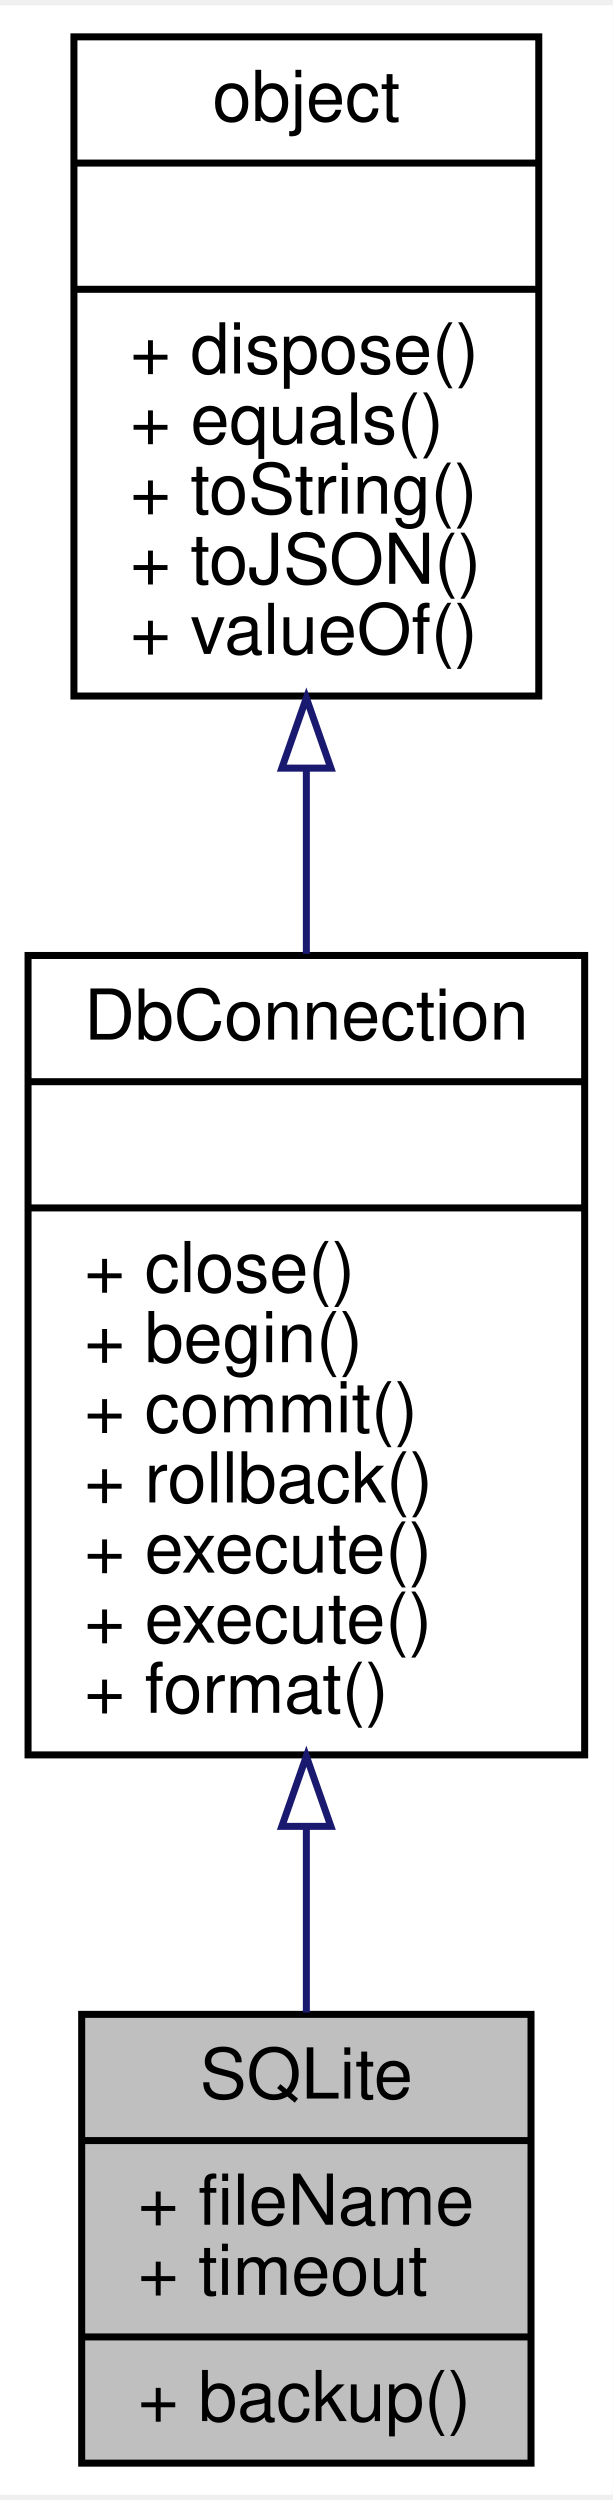
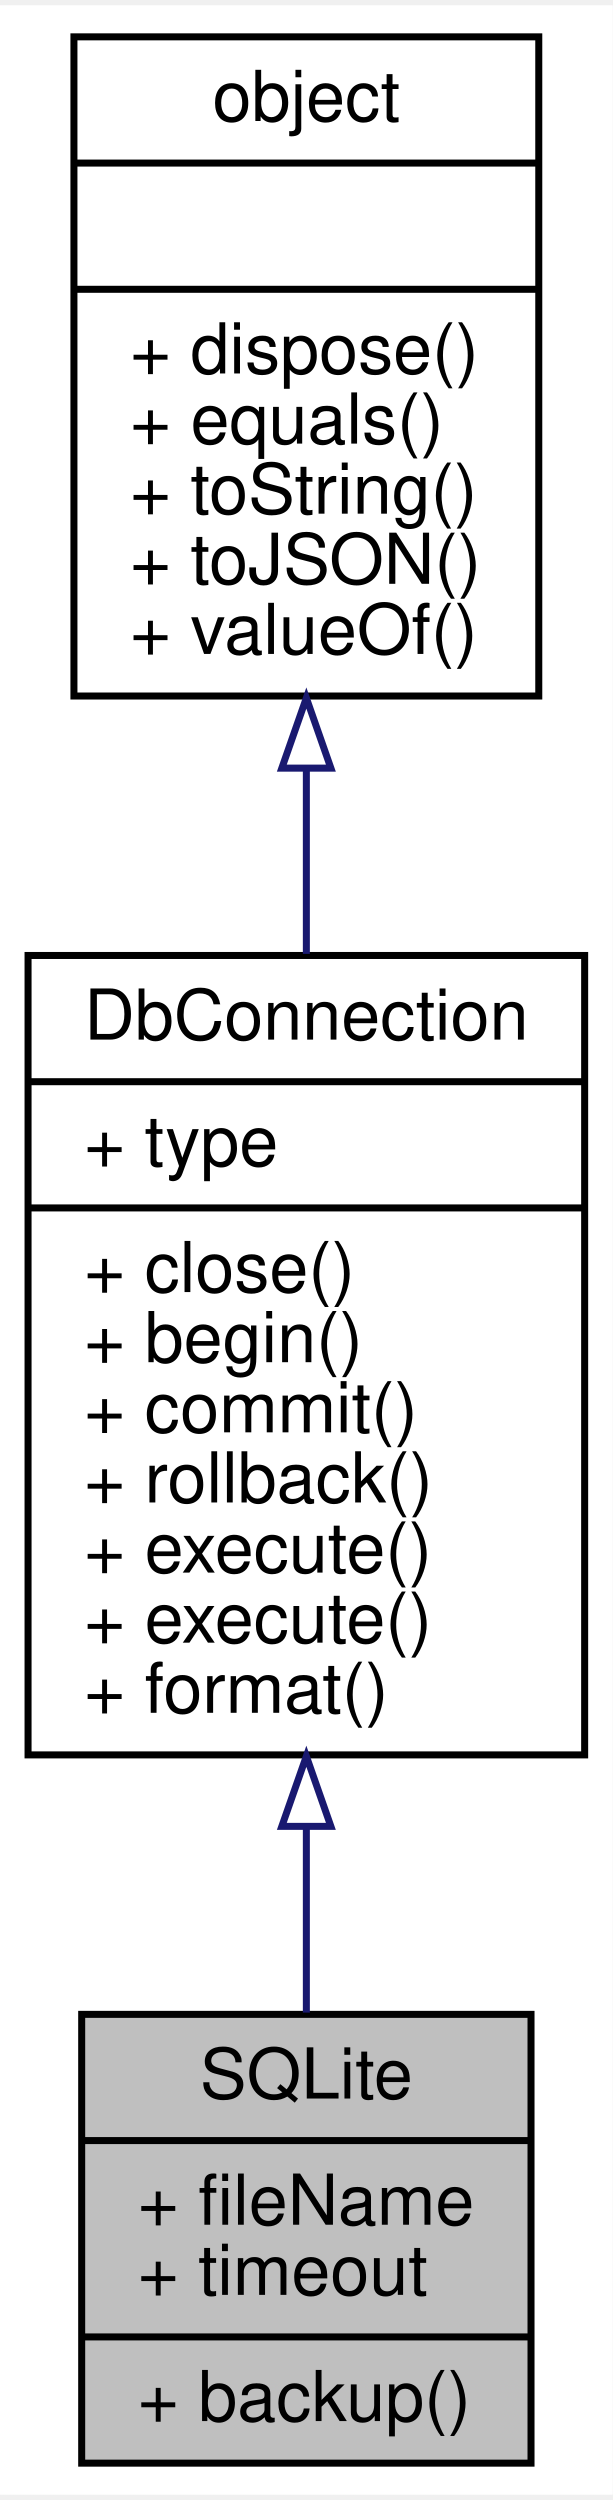
<svg xmlns="http://www.w3.org/2000/svg" xmlns:xlink="http://www.w3.org/1999/xlink" width="87pt" height="355pt" viewBox="0.00 0.00 87.37 355.00">
  <g id="graph0" class="graph" transform="scale(1 1) rotate(0) translate(4 351)">
    <polygon fill="white" stroke="none" points="-4,4 -4,-351 83.374,-351 83.374,4 -4,4" />
    <g id="node1" class="node">
      <polygon fill="#bfbfbf" stroke="black" points="7.649,-0.5 7.649,-64.5 71.725,-64.5 71.725,-0.5 7.649,-0.5" />
      <text text-anchor="middle" x="39.687" y="-52.5" font-family="Helvetica,sans-Serif" font-size="10.00">SQLite</text>
      <polyline fill="none" stroke="black" points="7.649,-46.5 71.725,-46.5 " />
      <text text-anchor="start" x="15.649" y="-34.5" font-family="Helvetica,sans-Serif" font-size="10.00">+ fileName</text>
      <text text-anchor="start" x="15.649" y="-24.5" font-family="Helvetica,sans-Serif" font-size="10.00">+ timeout</text>
      <polyline fill="none" stroke="black" points="7.649,-18.5 71.725,-18.5 " />
      <text text-anchor="start" x="15.649" y="-6.5" font-family="Helvetica,sans-Serif" font-size="10.00">+ backup()</text>
    </g>
    <g id="node2" class="node">
      <g id="a_node2">
        <a xlink:href="../../d8/d2c/interfaceDbConnection.html" target="_top" xlink:title="数据库连接对象，用于建立和维护一个数据库连接会话。 ">
          <polygon fill="white" stroke="black" points="0,-101.5 0,-215.5 79.374,-215.5 79.374,-101.5 0,-101.5" />
          <text text-anchor="middle" x="39.687" y="-203.5" font-family="Helvetica,sans-Serif" font-size="10.00">DbConnection</text>
          <polyline fill="none" stroke="black" points="0,-197.5 79.374,-197.5 " />
-           <text text-anchor="middle" x="39.687" y="-185.5" font-family="Helvetica,sans-Serif" font-size="10.00"> </text>
+           <text text-anchor="start" x="8" y="-185.5" font-family="Helvetica,sans-Serif" font-size="10.00">+ type</text>
          <polyline fill="none" stroke="black" points="0,-179.5 79.374,-179.5 " />
          <text text-anchor="start" x="8" y="-167.5" font-family="Helvetica,sans-Serif" font-size="10.00">+ close()</text>
          <text text-anchor="start" x="8" y="-157.5" font-family="Helvetica,sans-Serif" font-size="10.00">+ begin()</text>
          <text text-anchor="start" x="8" y="-147.5" font-family="Helvetica,sans-Serif" font-size="10.00">+ commit()</text>
          <text text-anchor="start" x="8" y="-137.5" font-family="Helvetica,sans-Serif" font-size="10.00">+ rollback()</text>
          <text text-anchor="start" x="8" y="-127.5" font-family="Helvetica,sans-Serif" font-size="10.00">+ execute()</text>
          <text text-anchor="start" x="8" y="-117.5" font-family="Helvetica,sans-Serif" font-size="10.00">+ execute()</text>
          <text text-anchor="start" x="8" y="-107.5" font-family="Helvetica,sans-Serif" font-size="10.00">+ format()</text>
        </a>
      </g>
    </g>
    <g id="edge1" class="edge">
      <path fill="none" stroke="midnightblue" d="M39.687,-91.268C39.687,-82.027 39.687,-72.913 39.687,-64.75" />
      <polygon fill="none" stroke="midnightblue" points="36.187,-91.305 39.687,-101.305 43.187,-91.305 36.187,-91.305" />
    </g>
    <g id="node3" class="node">
      <g id="a_node3">
        <a xlink:href="../../db/d38/interfaceobject.html" target="_top" xlink:title="基础对象，所有对象均继承于此 ">
          <polygon fill="white" stroke="black" points="6.543,-252.5 6.543,-346.5 72.831,-346.5 72.831,-252.5 6.543,-252.5" />
          <text text-anchor="middle" x="39.687" y="-334.5" font-family="Helvetica,sans-Serif" font-size="10.00">object</text>
          <polyline fill="none" stroke="black" points="6.543,-328.5 72.831,-328.5 " />
          <text text-anchor="middle" x="39.687" y="-316.5" font-family="Helvetica,sans-Serif" font-size="10.00"> </text>
          <polyline fill="none" stroke="black" points="6.543,-310.5 72.831,-310.5 " />
          <text text-anchor="start" x="14.543" y="-298.5" font-family="Helvetica,sans-Serif" font-size="10.00">+ dispose()</text>
          <text text-anchor="start" x="14.543" y="-288.5" font-family="Helvetica,sans-Serif" font-size="10.00">+ equals()</text>
          <text text-anchor="start" x="14.543" y="-278.5" font-family="Helvetica,sans-Serif" font-size="10.00">+ toString()</text>
          <text text-anchor="start" x="14.543" y="-268.5" font-family="Helvetica,sans-Serif" font-size="10.00">+ toJSON()</text>
          <text text-anchor="start" x="14.543" y="-258.5" font-family="Helvetica,sans-Serif" font-size="10.00">+ valueOf()</text>
        </a>
      </g>
    </g>
    <g id="edge2" class="edge">
      <path fill="none" stroke="midnightblue" d="M39.687,-242.153C39.687,-233.44 39.687,-224.44 39.687,-215.73" />
      <polygon fill="none" stroke="midnightblue" points="36.187,-242.215 39.687,-252.215 43.187,-242.215 36.187,-242.215" />
    </g>
  </g>
</svg>
